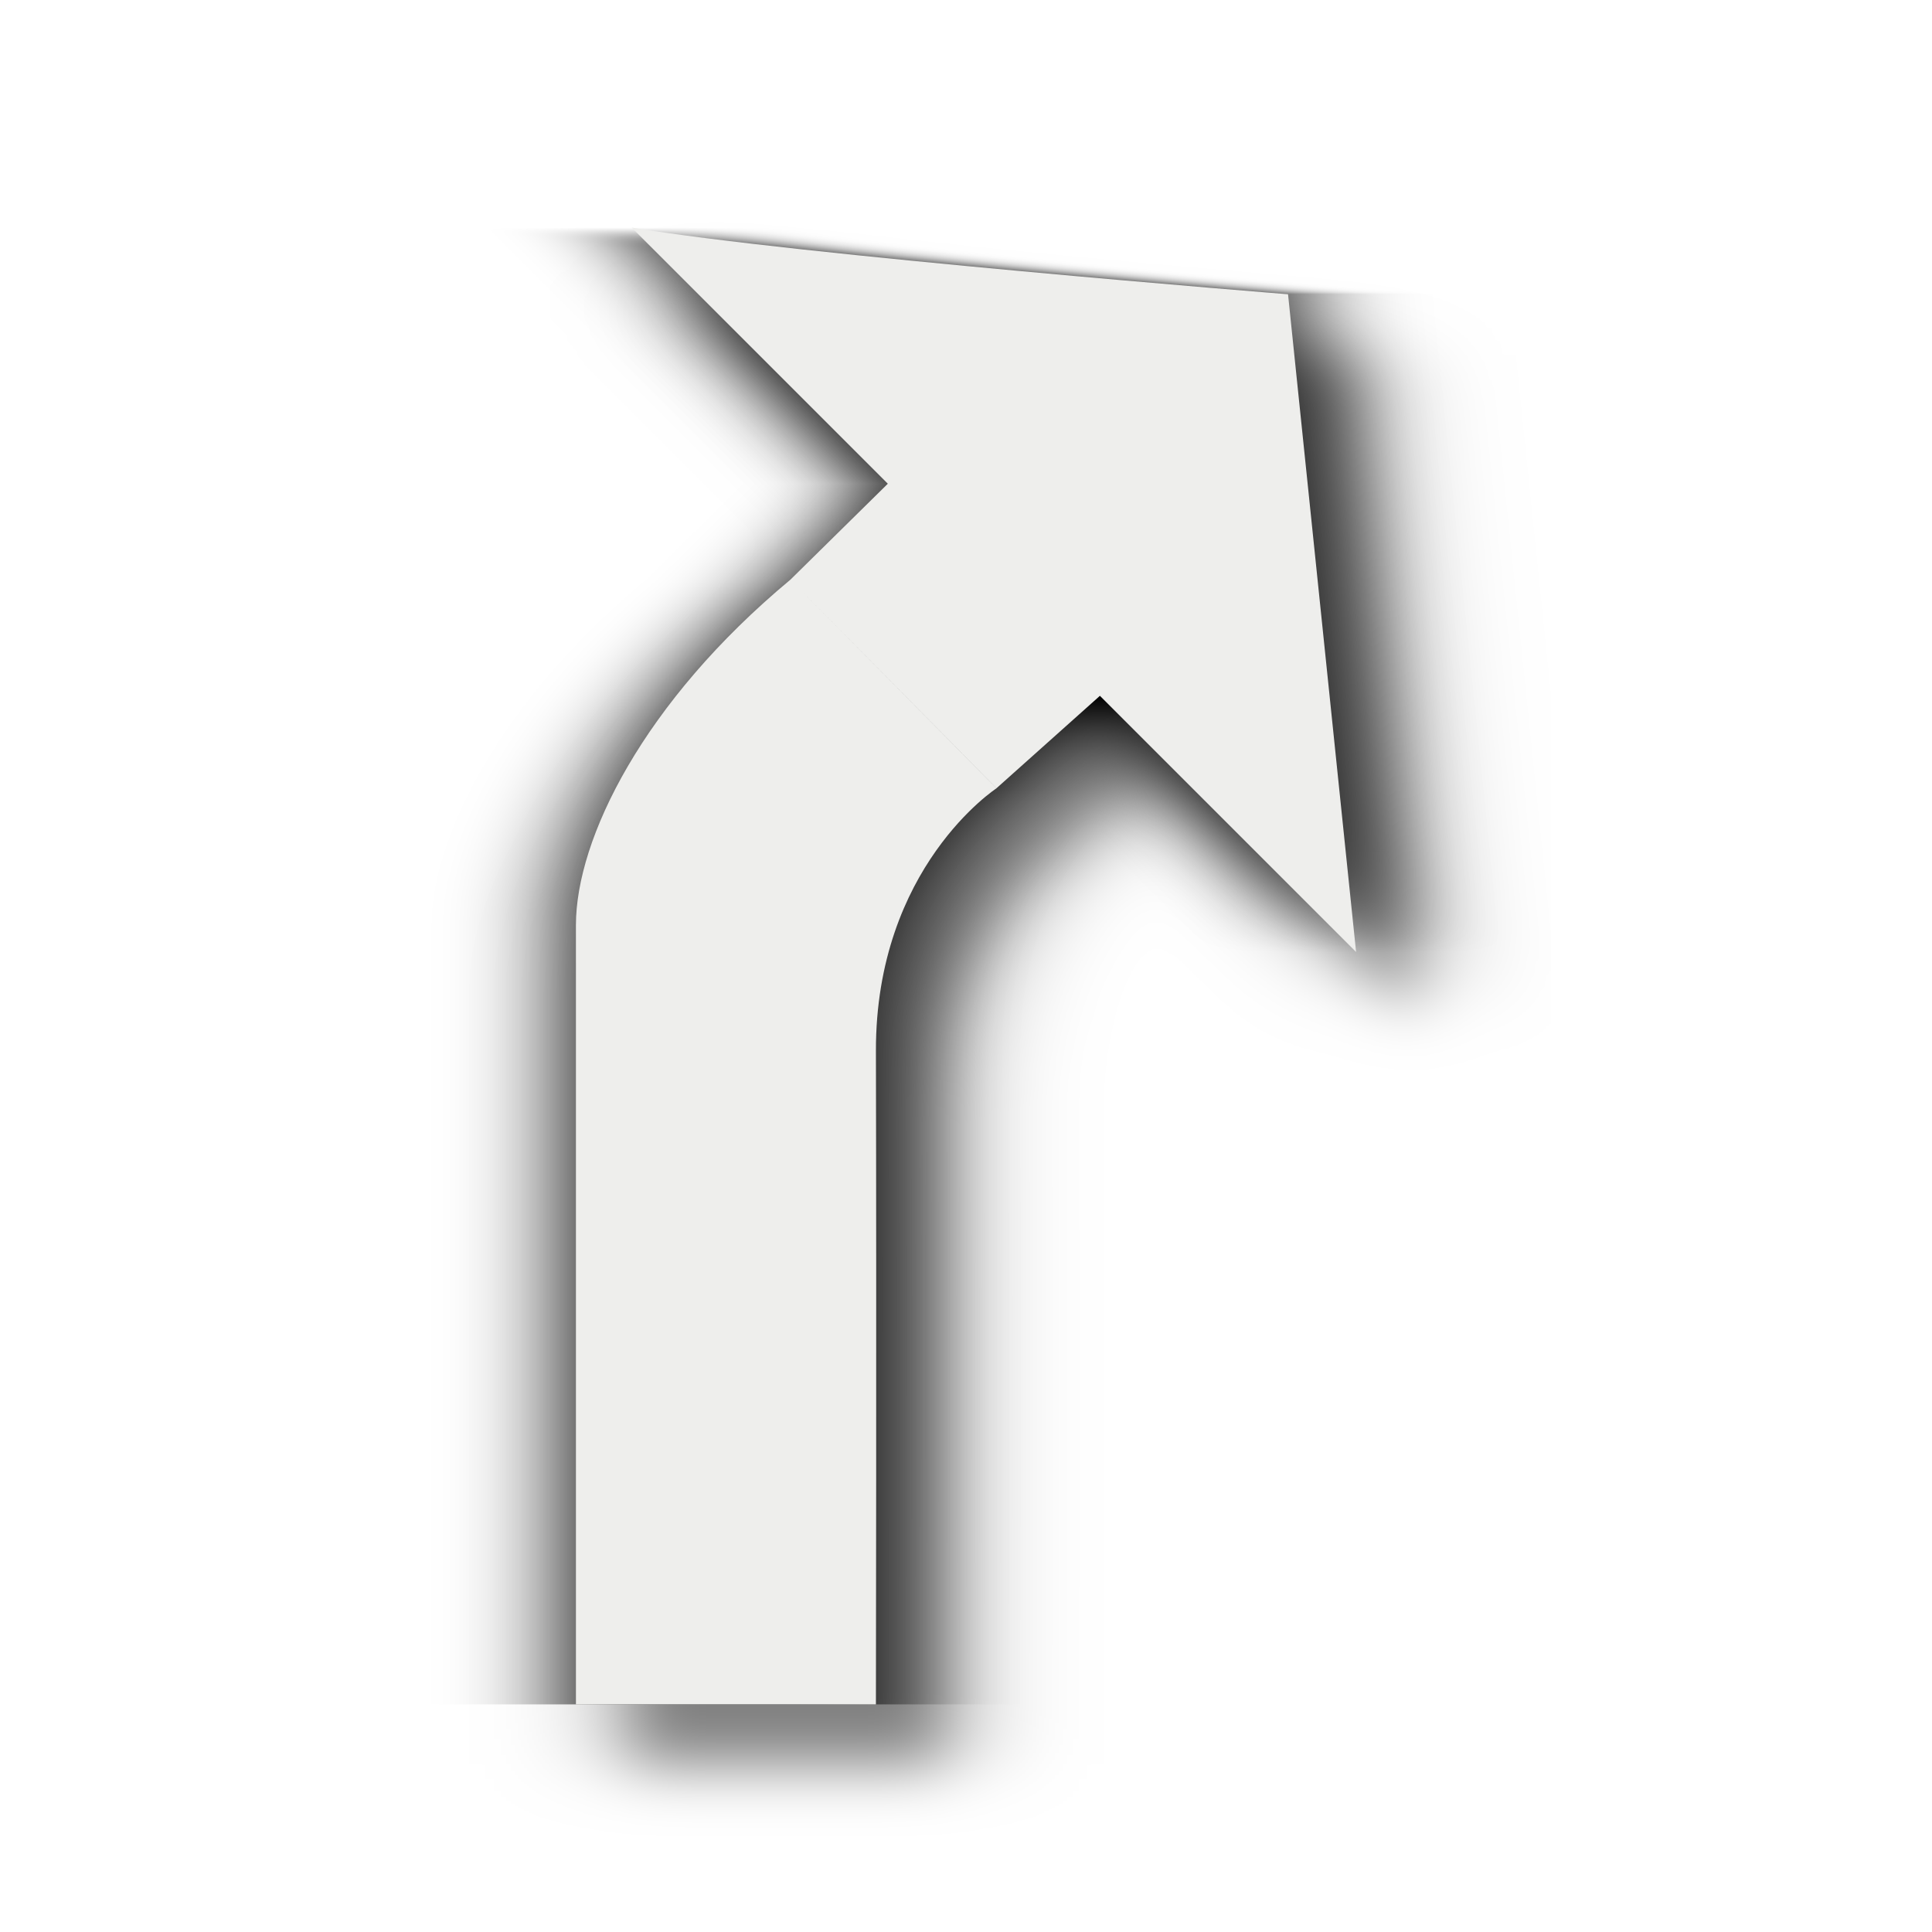
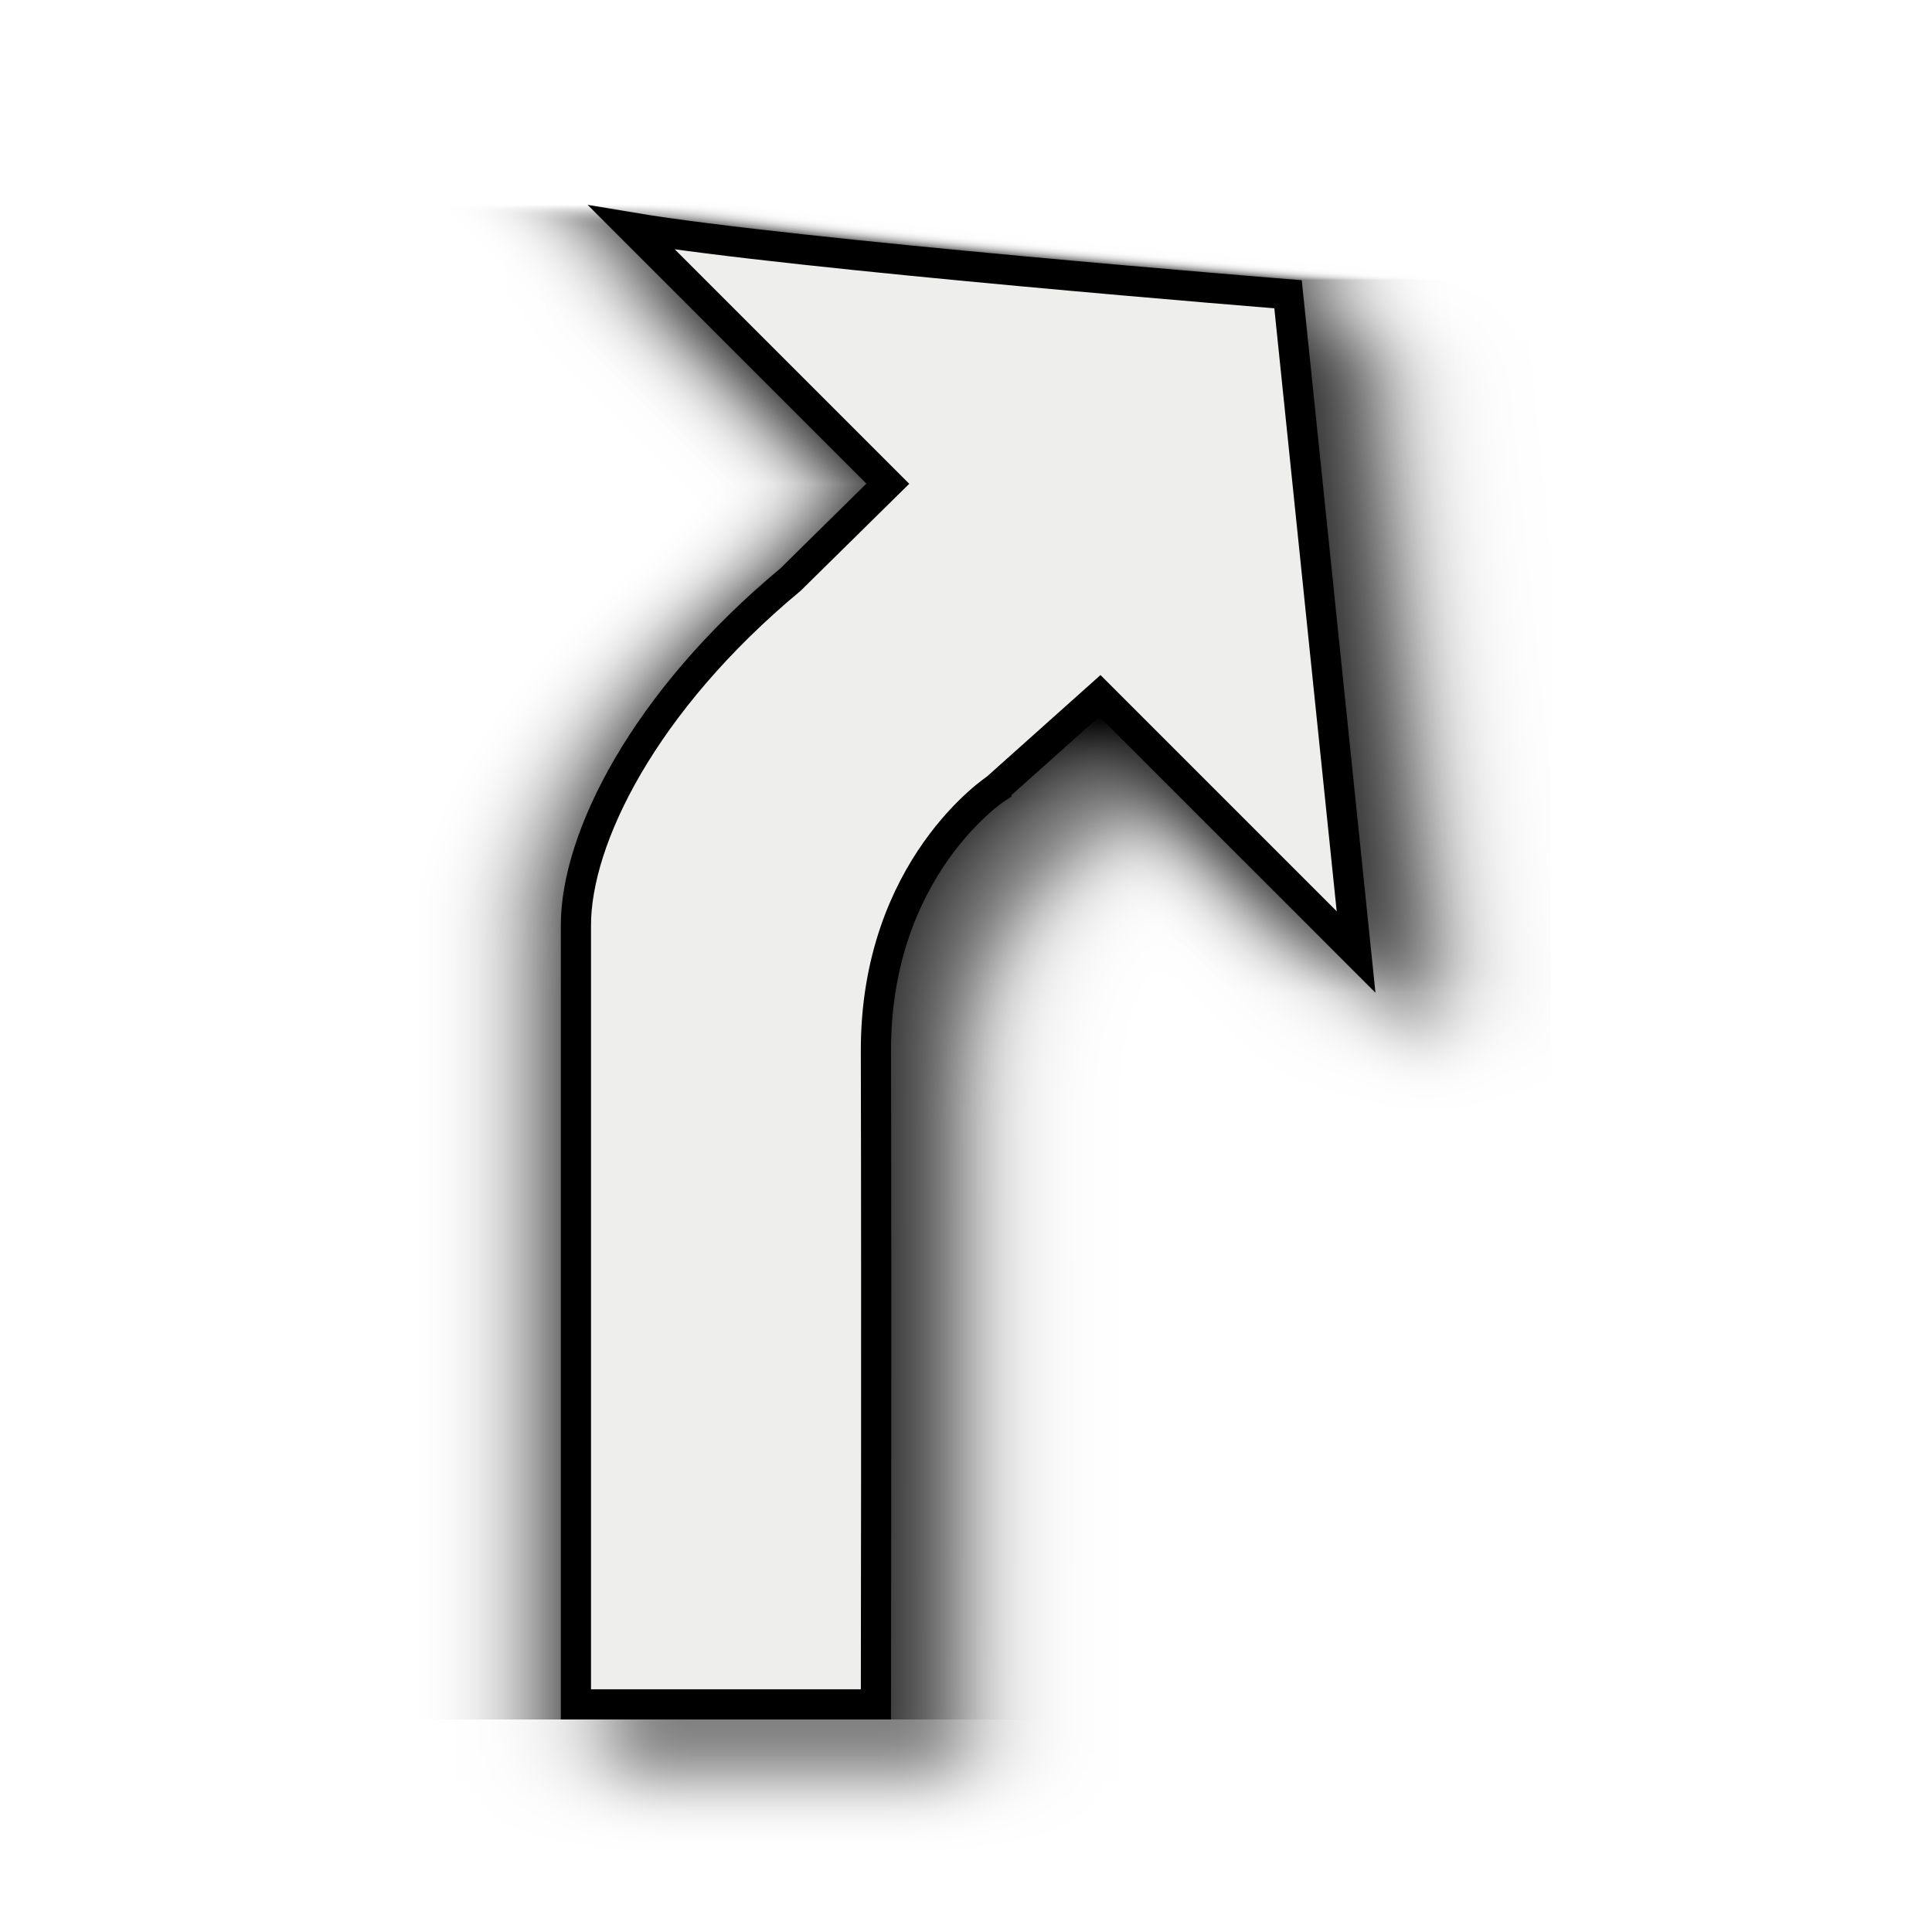
<svg xmlns="http://www.w3.org/2000/svg" width="64" height="64" id="svg4076" version="1.1">
  <defs id="defs4078">
    <filter color-interpolation-filters="sRGB" id="filter6103" width="1.5" height="1.5" x="-0.25" y="-0.25">
      <feGaussianBlur id="feGaussianBlur6105" in="SourceAlpha" stdDeviation="1,000000" result="blur" />
      <feColorMatrix id="feColorMatrix6107" result="bluralpha" type="matrix" values="1 0 0 0 0 0 1 0 0 0 0 0 1 0 0 0 0 0 0,500000 0 " />
      <feOffset id="feOffset6109" in="bluralpha" dx="1,500000" dy="1,500000" result="offsetBlur" />
      <feMerge id="feMerge6111" result="fbSourceGraphic">
        <feMergeNode id="feMergeNode6113" in="offsetBlur" />
        <feMergeNode id="feMergeNode6115" in="SourceGraphic" />
      </feMerge>
      <feColorMatrix result="fbSourceGraphicAlpha" in="fbSourceGraphic" values="0 0 0 -1 0 0 0 0 -1 0 0 0 0 -1 0 0 0 0 1 0" id="feColorMatrix4996" />
      <feGaussianBlur id="feGaussianBlur4998" in="fbSourceGraphicAlpha" stdDeviation="0.5" result="blur" />
      <feColorMatrix id="feColorMatrix5000" result="bluralpha" type="matrix" values="1 0 0 0 0 0 1 0 0 0 0 0 1 0 0 0 0 0 0.5 0 " />
      <feOffset id="feOffset5002" in="bluralpha" dx="1" dy="1" result="offsetBlur" />
      <feMerge id="feMerge5004">
        <feMergeNode id="feMergeNode5006" in="offsetBlur" />
        <feMergeNode id="feMergeNode5008" in="fbSourceGraphic" />
      </feMerge>
    </filter>
  </defs>
  <g id="layer1" transform="translate(0,-988.3622)">
-     <path id="rect5009" style="font-size:medium;font-style:normal;font-variant:normal;font-weight:normal;font-stretch:normal;text-indent:0;text-align:start;text-decoration:none;line-height:normal;letter-spacing:normal;word-spacing:normal;text-transform:none;direction:ltr;block-progression:tb;writing-mode:lr-tb;text-anchor:start;color:#000000;fill:#eeeeec;fill-opacity:1;fill-rule:nonzero;stroke:none;stroke-width:5;marker:none;visibility:visible;display:inline;overflow:visible;filter:url(#filter6103);enable-background:accumulate;font-family:Bitstream Vera Sans;-inkscape-font-specification:Bitstream Vera Sans" d="m 29.092,1013.963 3.413,3.455 1.713,-1.531 4.243,4.243 -1.127,-10.894 c 0,0 -8.186,-0.654 -10.872,-1.105 l 4.243,4.243 m -1.613,1.589 c -2.44,2.029 -3.553,4.297 -3.553,5.723 0,4.302 0,8.605 0,12.906 l 4.969,0 c 0,0 0.011,-6.302 0,-10.82 -0.007,-3.047 1.997,-4.353 1.997,-4.353" transform="matrix(2,0,0,2,-32,-1020.362)" />
+     <path id="rect5009" style="color:#000000;font-style:normal;font-variant:normal;font-weight:normal;font-stretch:normal;font-size:medium;line-height:normal;font-family:'Bitstream Vera Sans';-inkscape-font-specification:'Bitstream Vera Sans';text-indent:0;text-align:start;text-decoration:none;text-decoration-line:none;letter-spacing:normal;word-spacing:normal;text-transform:none;direction:ltr;block-progression:tb;writing-mode:lr-tb;text-anchor:start;display:inline;overflow:visible;visibility:visible;fill:#eeeeec;fill-opacity:1;fill-rule:nonzero;stroke:#000000;stroke-width:0.5;stroke-miterlimit:4;stroke-dasharray:none;stroke-opacity:1;marker:none;filter:url(#filter6103);enable-background:accumulate" d="m 32.505,1017.418 1.713,-1.531 4.243,4.243 -1.127,-10.894 c 0,0 -8.186,-0.654 -10.872,-1.105 l 4.243,4.243 -1.613,1.589 c -2.44,2.029 -3.553,4.297 -3.553,5.723 l 0,12.906 4.969,0 c 0,0 0.011,-6.302 0,-10.82 -0.007,-3.047 1.997,-4.353 1.997,-4.353 z" transform="matrix(2,0,0,2,-32,-1020.362)" />
  </g>
</svg>
